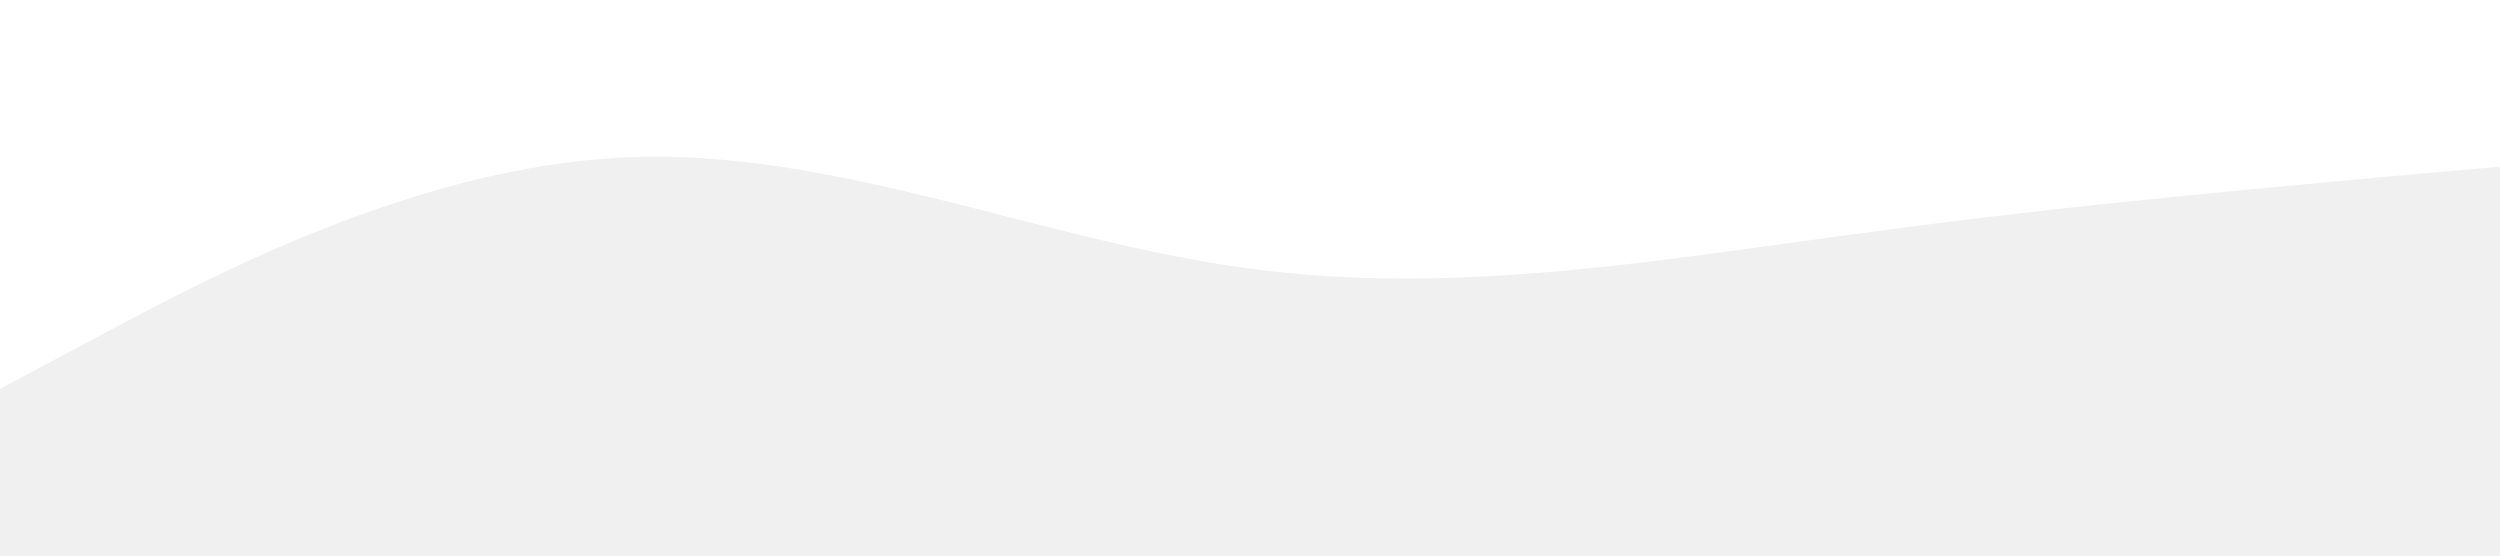
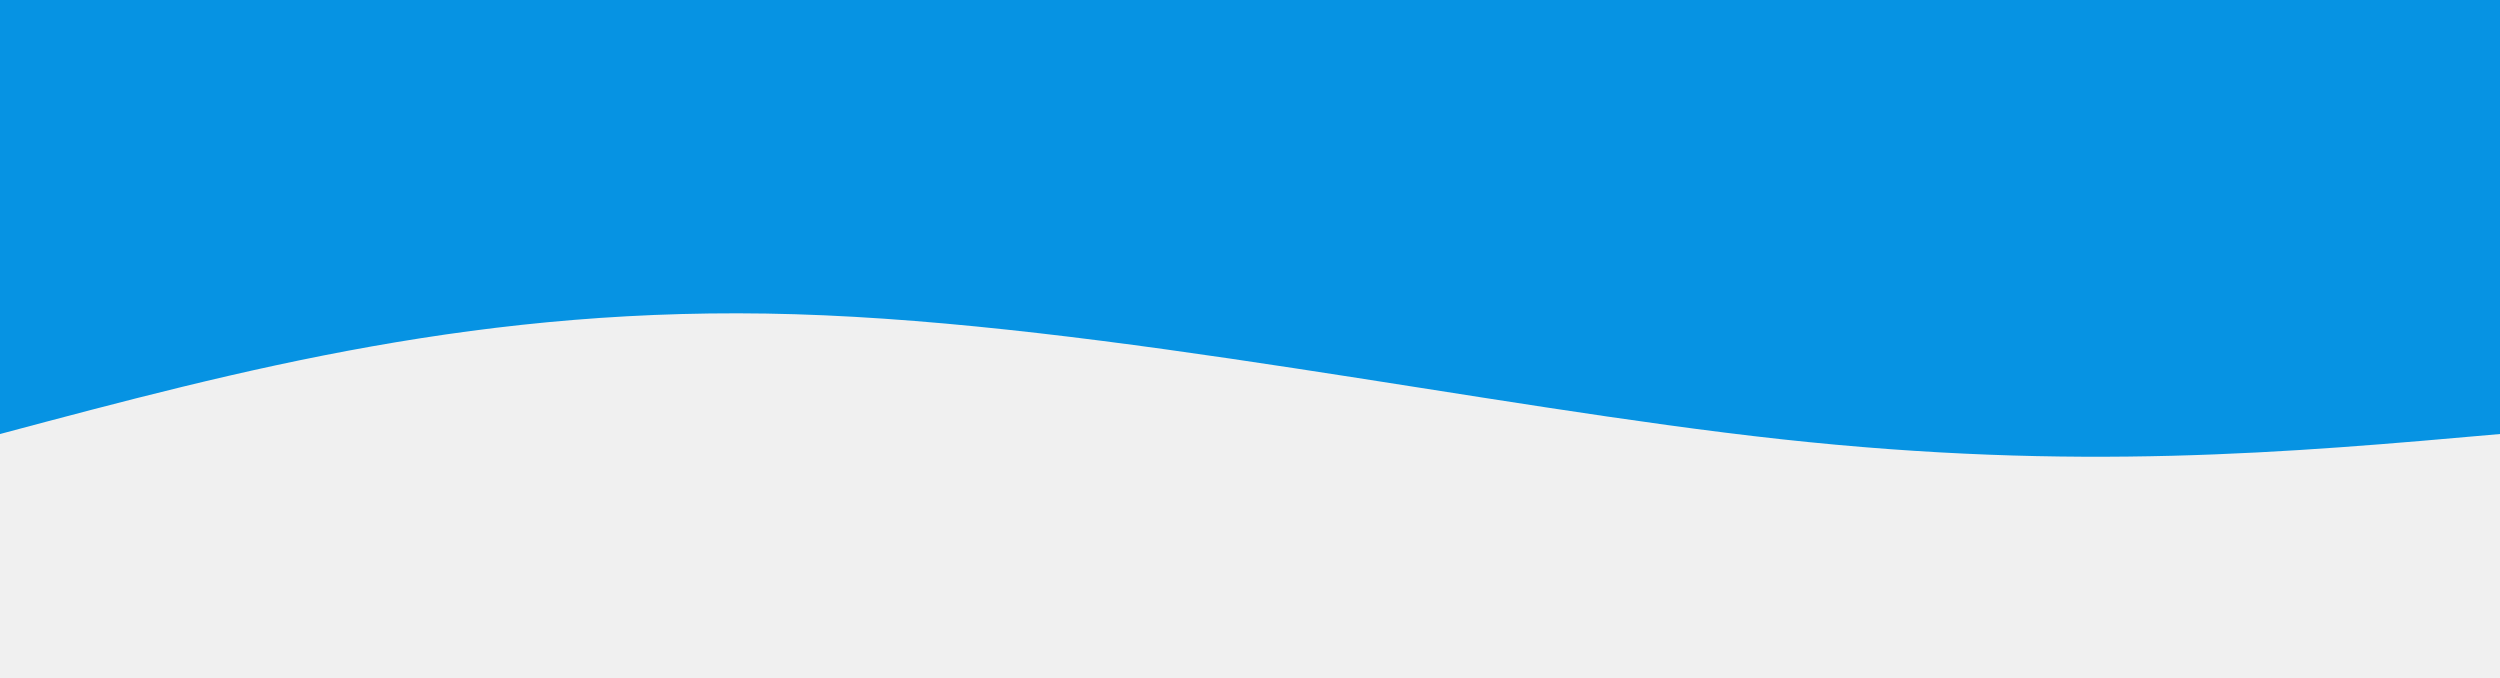
- <svg xmlns="http://www.w3.org/2000/svg" viewBox="0 0 1440 320">
-   <path fill="#ffffff" fill-opacity="1" d="M0,224L60,192C120,160,240,96,360,90.7C480,85,600,139,720,154.7C840,171,960,149,1080,133.3C1200,117,1320,107,1380,101.3L1440,96L1440,0L1380,0C1320,0,1200,0,1080,0C960,0,840,0,720,0C600,0,480,0,360,0C240,0,120,0,60,0L0,0Z" />
+ <svg xmlns="http://www.w3.org/2000/svg" width="100%" height="100%" id="svg" viewBox="0 0 1440 390" class="transition duration-300 ease-in-out delay-150">
+   <path d="M 0,400 L 0,150 C 121.867,139.2 243.733,128.4 414,147 C 584.267,165.6 802.933,213.6 982,219 C 1161.067,224.4 1300.533,187.2 1440,150 L 1440,400 L 0,400 Z" stroke="none" stroke-width="0" fill="#0693e3" fill-opacity="1" class="transition-all duration-300 ease-in-out delay-150 path-0" transform="rotate(-180 720 200)" />
</svg>
